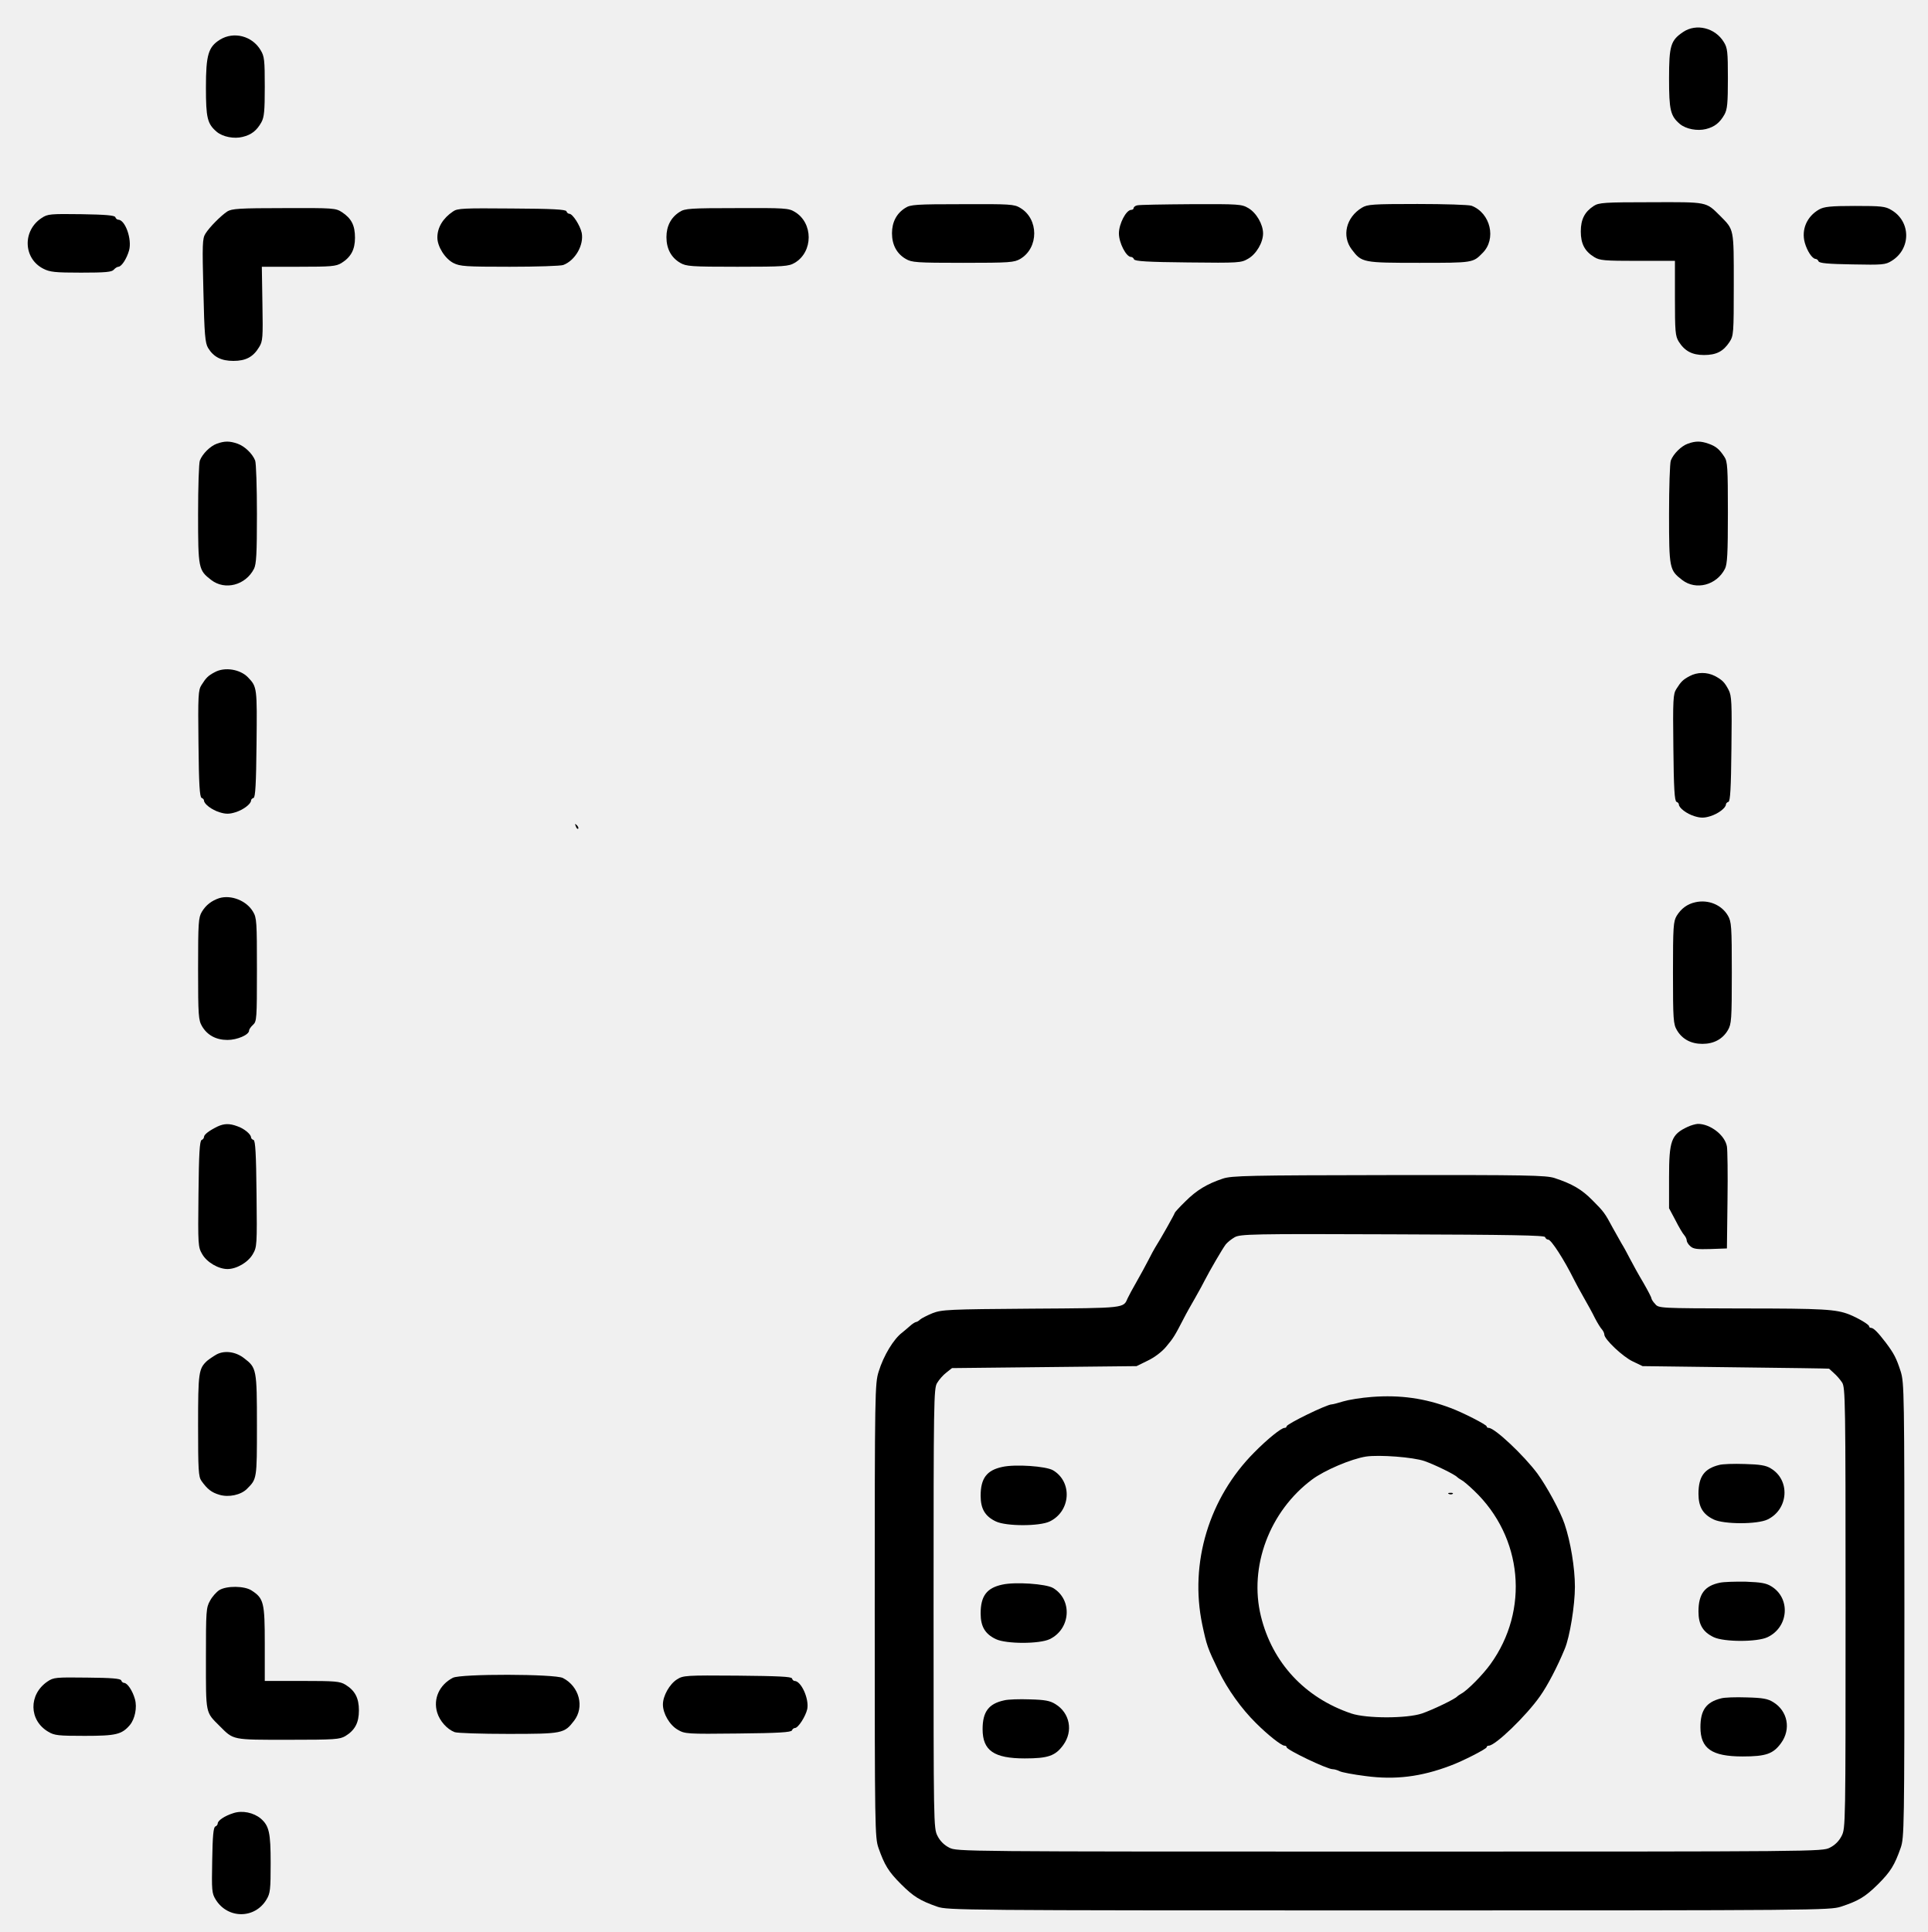
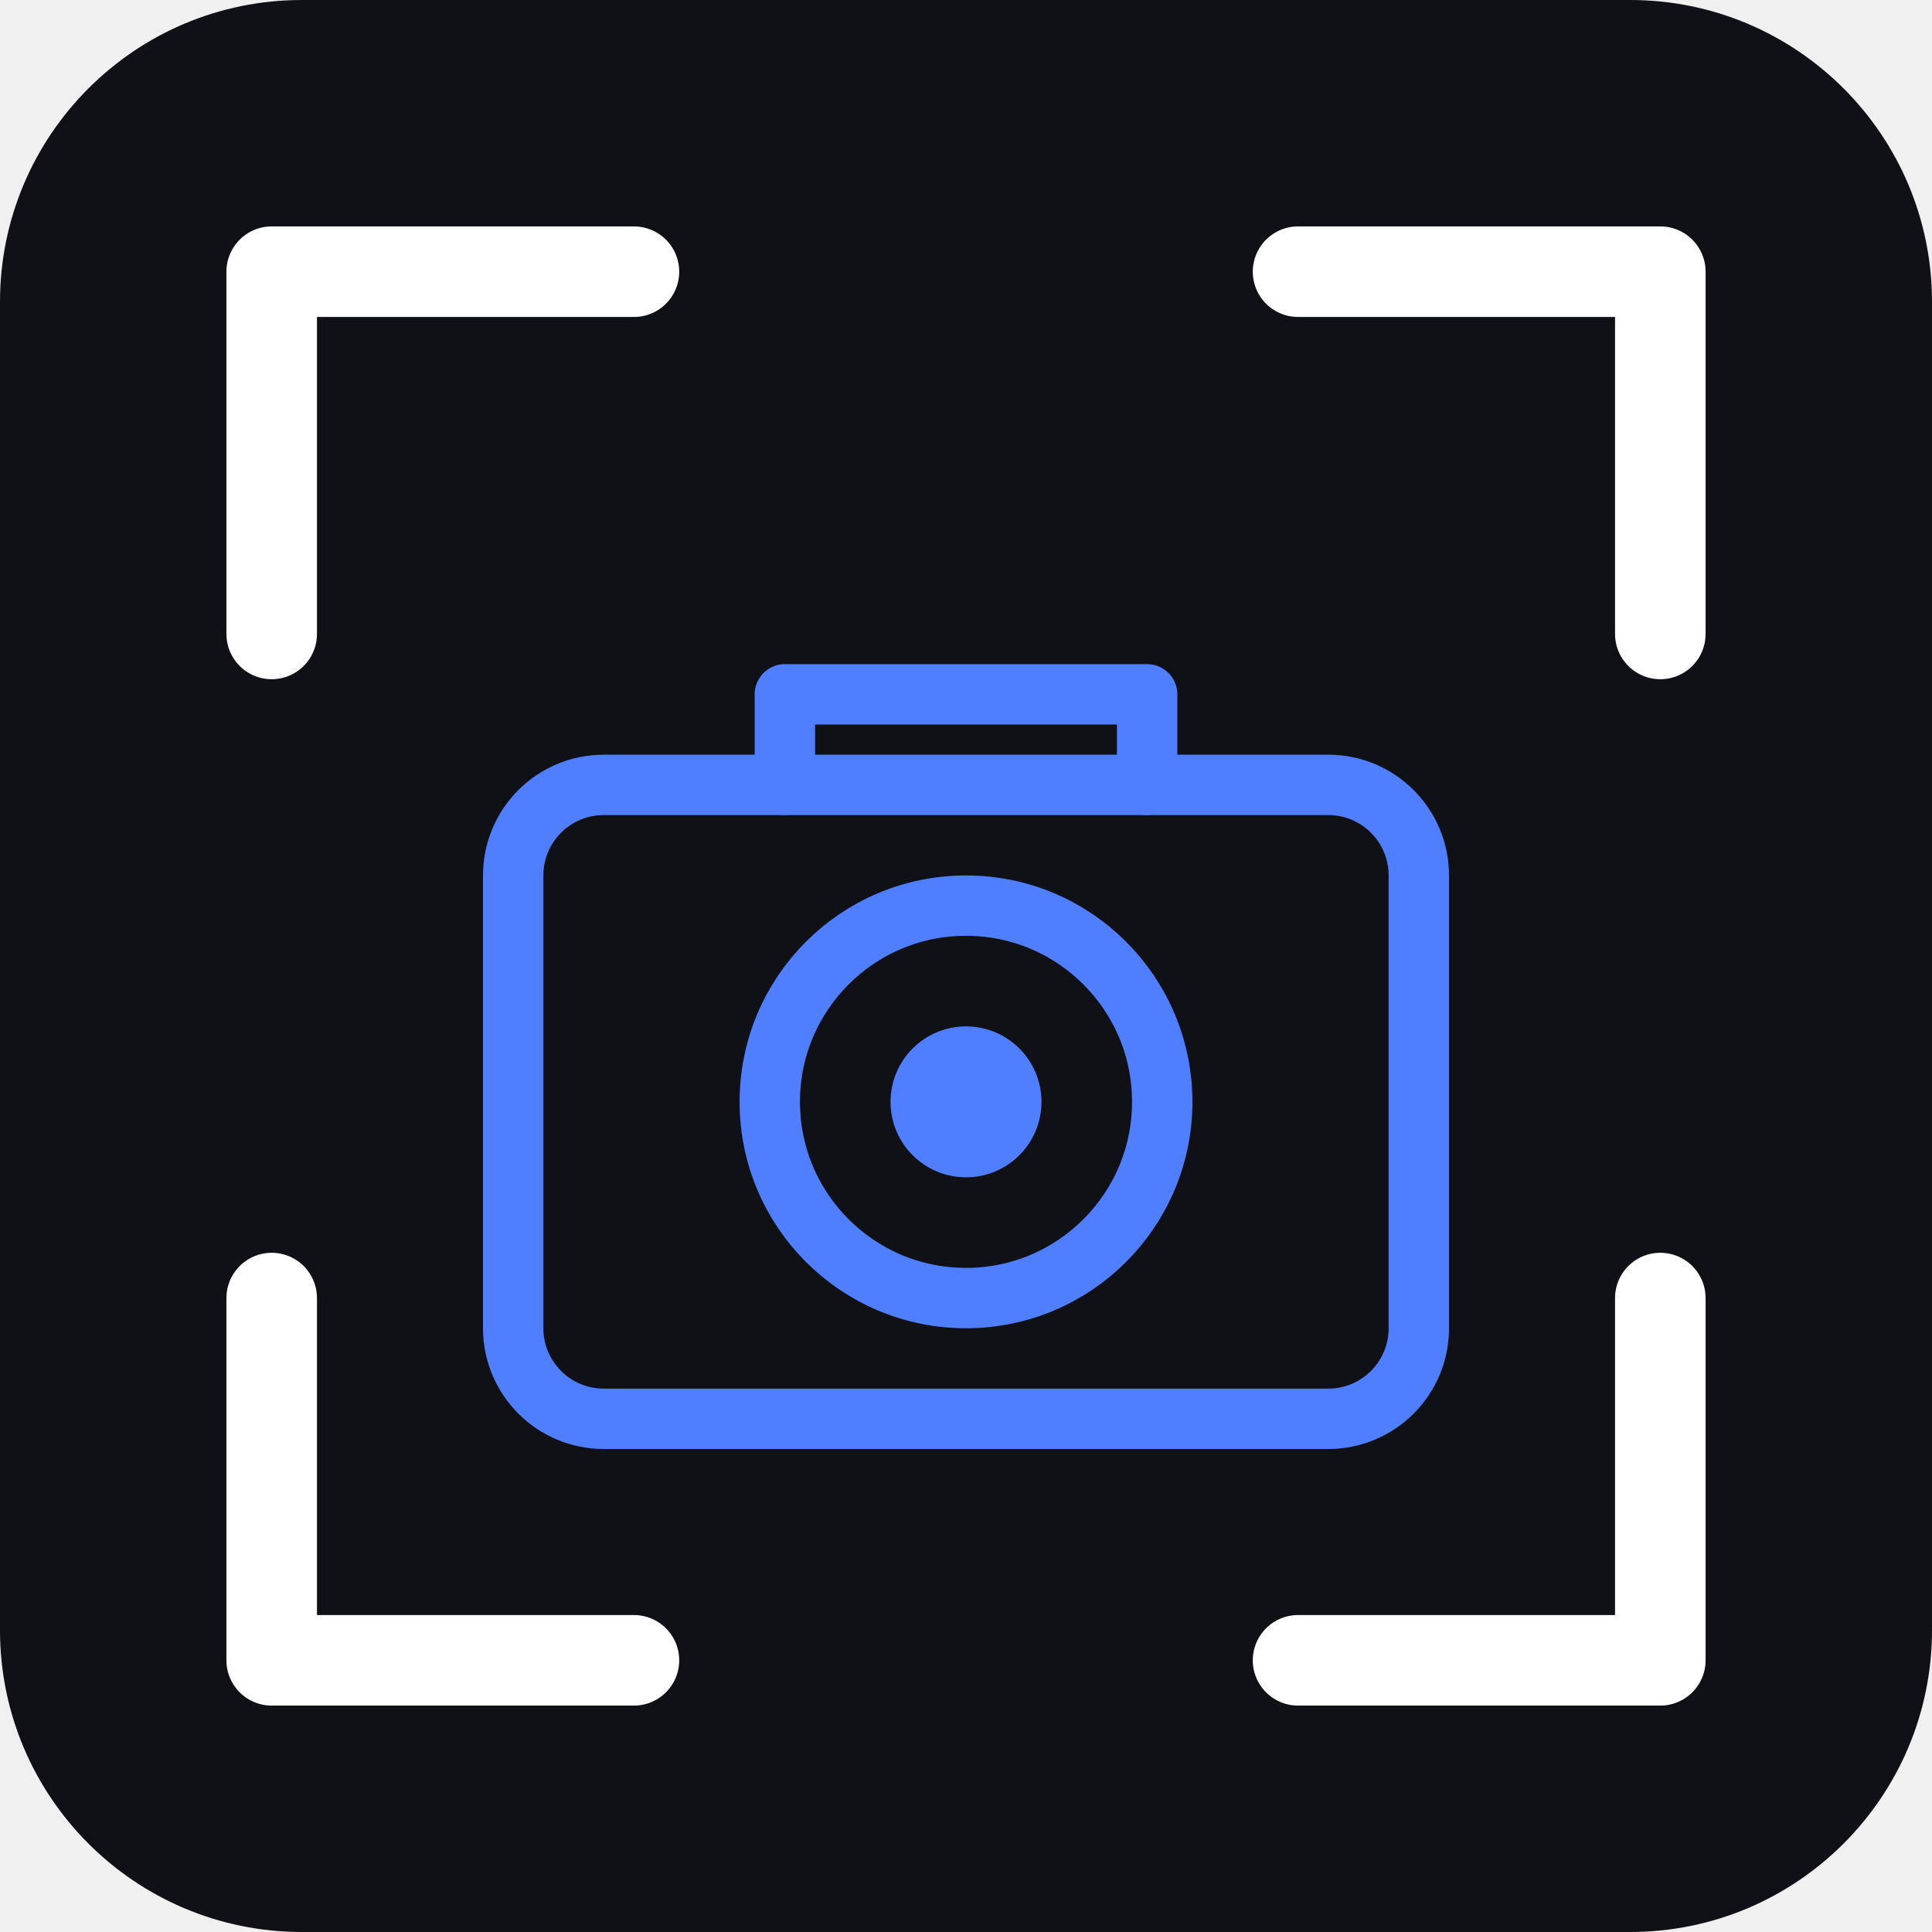
- <svg xmlns="http://www.w3.org/2000/svg" version="1.0" width="983pt" height="985pt" viewBox="0 0 983 985" preserveAspectRatio="xMidYMid meet">
-   <g transform="translate(0,985) scale(0.1,-0.1)" fill="#000000" stroke="none">
-     <path d="M8582 9687 c-64 -43 -72 -70 -72 -238 0 -160 7 -190 55 -231 31 -26 89 -37 133 -26 44 11 71 32 95 75 14 26 17 57 17 183 0 136 -2 156 -21 186 -44 72 -140 96 -207 51z" />
-     <path d="M1122 9648 c-60 -37 -72 -78 -72 -244 0 -155 7 -185 55 -226 31 -26 89 -37 132 -26 45 11 72 32 96 75 14 26 17 57 17 181 0 135 -2 155 -21 186 -43 73 -137 97 -207 54z" />
-     <path d="M8126 8800 c-46 -30 -66 -68 -66 -130 0 -63 20 -101 69 -131 28 -17 52 -19 221 -19 l190 0 0 -190 c0 -169 2 -193 19 -221 30 -48 68 -69 129 -69 63 0 98 18 130 66 21 33 22 41 22 294 0 289 2 277 -70 350 -73 72 -61 70 -352 69 -237 0 -266 -2 -292 -19z" />
-     <path d="M4616 8790 c-45 -28 -68 -73 -68 -129 0 -59 24 -104 70 -131 31 -18 53 -20 292 -20 239 0 261 2 292 20 95 56 95 204 0 260 -31 19 -52 20 -295 19 -237 0 -265 -2 -291 -19z" />
-     <path d="M5798 8803 c-10 -2 -18 -9 -18 -14 0 -5 -6 -9 -12 -9 -26 0 -63 -71 -63 -120 0 -48 37 -120 62 -120 6 0 13 -6 15 -12 4 -10 70 -14 275 -16 262 -3 271 -2 307 19 42 24 76 83 76 129 0 46 -34 105 -75 129 -34 20 -48 21 -293 20 -141 -1 -265 -3 -274 -6z" />
-     <path d="M6944 8791 c-81 -49 -104 -145 -51 -214 50 -66 57 -67 344 -67 274 0 273 0 322 50 72 71 41 204 -56 241 -13 5 -138 9 -276 9 -230 0 -255 -2 -283 -19z" />
-     <path d="M9275 8782 c-63 -36 -91 -103 -73 -169 12 -43 38 -82 55 -83 6 0 13 -6 15 -12 4 -10 49 -14 172 -16 155 -3 169 -2 201 18 99 61 99 200 -1 259 -31 19 -51 21 -187 21 -125 0 -157 -4 -182 -18z" />
-     <path d="M1159 8772 c-33 -22 -91 -80 -112 -114 -15 -24 -16 -54 -10 -290 5 -225 9 -267 24 -292 28 -46 67 -66 129 -66 63 0 101 20 131 70 19 30 20 48 17 221 l-3 189 187 0 c167 0 191 2 219 19 48 30 69 68 69 129 0 63 -18 98 -66 130 -33 21 -41 22 -296 21 -228 0 -266 -3 -289 -17z" />
-     <path d="M2310 8772 c-52 -35 -80 -82 -80 -133 0 -46 39 -108 82 -130 34 -17 61 -19 287 -19 137 0 260 4 273 9 61 23 106 102 94 164 -8 37 -46 97 -63 97 -6 0 -13 6 -15 13 -4 9 -70 13 -279 14 -245 2 -277 1 -299 -15z" />
-     <path d="M3466 8770 c-45 -28 -68 -73 -68 -129 0 -59 24 -104 70 -131 31 -18 53 -20 292 -20 239 0 261 2 292 20 95 56 95 204 0 260 -31 19 -52 20 -295 19 -237 0 -265 -2 -291 -19z" />
-     <path d="M213 8739 c-99 -64 -95 -207 8 -259 33 -17 59 -20 192 -20 125 0 157 3 167 15 7 8 18 15 24 15 16 1 42 41 54 83 16 56 -19 156 -55 157 -6 0 -13 6 -15 13 -4 9 -49 13 -174 15 -157 2 -171 1 -201 -19z" />
-     <path d="M1106 7588 c-34 -12 -74 -52 -87 -86 -5 -13 -9 -136 -9 -273 0 -278 2 -286 67 -336 70 -54 175 -27 218 57 12 24 15 76 15 279 0 137 -4 260 -9 273 -14 35 -53 73 -90 86 -40 14 -66 14 -105 0z" />
-     <path d="M8606 7588 c-34 -12 -74 -52 -87 -86 -5 -13 -9 -136 -9 -273 0 -278 2 -286 67 -336 70 -54 175 -27 218 57 12 24 15 77 15 287 0 229 -2 261 -18 284 -26 40 -44 54 -81 67 -40 14 -66 14 -105 0z" />
-     <path d="M1095 6423 c-34 -18 -44 -28 -68 -66 -16 -25 -18 -53 -15 -299 2 -206 6 -272 16 -276 6 -2 12 -8 12 -13 0 -18 40 -48 79 -60 32 -10 50 -10 82 0 39 12 79 42 79 60 0 5 6 11 13 13 9 4 13 70 15 276 3 285 3 290 -43 338 -40 42 -119 55 -170 27z" />
-     <path d="M8615 6403 c-34 -18 -44 -28 -68 -66 -16 -25 -18 -53 -15 -299 2 -206 6 -272 16 -276 6 -2 12 -8 12 -13 0 -18 40 -48 79 -60 32 -10 50 -10 82 0 39 12 79 42 79 60 0 5 6 11 13 13 9 4 13 69 15 271 3 233 1 270 -14 299 -21 40 -32 51 -71 72 -40 20 -89 20 -128 -1z" />
-     <path d="M2936 5637 c3 -10 9 -15 12 -12 3 3 0 11 -7 18 -10 9 -11 8 -5 -6z" />
-     <path d="M1118 5271 c-39 -13 -68 -35 -89 -70 -17 -29 -19 -54 -19 -291 0 -239 2 -261 20 -292 27 -46 72 -70 130 -70 49 0 110 26 110 48 0 6 9 19 20 29 19 17 20 31 20 281 0 243 -1 265 -20 296 -33 56 -111 87 -172 69z" />
-     <path d="M8644 5250 c-41 -9 -72 -32 -95 -69 -17 -29 -19 -54 -19 -291 0 -239 2 -261 20 -292 27 -46 72 -70 130 -70 58 0 103 24 130 70 18 31 20 53 20 292 0 239 -2 261 -20 292 -32 55 -100 83 -166 68z" />
-     <path d="M1110 4107 c-43 -21 -70 -41 -70 -54 0 -6 -6 -13 -12 -15 -10 -4 -14 -70 -16 -275 -3 -262 -2 -271 19 -307 24 -42 83 -76 129 -76 46 0 105 34 129 76 21 36 22 45 19 307 -2 205 -6 271 -15 275 -7 2 -13 8 -13 13 0 16 -36 46 -70 57 -40 15 -67 14 -100 -1z" />
-     <path d="M8605 4105 c-84 -39 -95 -70 -95 -259 l0 -156 33 -62 c17 -34 38 -69 45 -76 6 -7 12 -19 12 -26 0 -7 8 -21 19 -30 15 -14 35 -16 102 -14 l84 3 3 245 c2 135 0 259 -3 275 -10 58 -86 116 -149 115 -12 -1 -34 -7 -51 -15z" />
-     <path d="M6235 3841 c-81 -27 -134 -59 -191 -116 -30 -29 -54 -56 -54 -58 0 -5 -73 -135 -100 -177 -5 -8 -21 -37 -35 -65 -14 -27 -41 -77 -60 -110 -19 -33 -39 -70 -45 -83 -23 -52 -6 -51 -491 -54 -424 -3 -457 -5 -504 -23 -27 -11 -56 -26 -63 -32 -7 -7 -17 -13 -21 -13 -4 0 -19 -9 -32 -21 -13 -12 -31 -26 -39 -33 -43 -32 -95 -117 -120 -199 -19 -60 -20 -102 -20 -1218 0 -1111 1 -1158 19 -1210 31 -88 51 -121 115 -185 64 -64 97 -84 185 -115 53 -18 118 -19 2301 -19 2186 0 2249 1 2306 19 91 30 124 50 190 115 64 64 84 97 115 185 18 52 19 99 19 1211 0 1115 -1 1160 -19 1218 -22 68 -34 91 -76 147 -39 51 -62 75 -75 75 -5 0 -10 3 -10 8 0 9 -54 41 -100 60 -69 27 -131 31 -549 31 -421 1 -424 1 -442 23 -11 11 -19 25 -19 29 0 5 -19 41 -42 81 -24 40 -53 93 -66 118 -13 25 -32 61 -44 80 -11 19 -31 55 -45 80 -40 75 -46 83 -103 140 -55 56 -103 84 -194 114 -44 14 -139 16 -845 15 -717 -1 -801 -3 -846 -18z m1643 -298 c2 -7 9 -13 16 -13 15 0 81 -102 132 -205 8 -16 30 -57 49 -90 19 -33 45 -80 57 -105 13 -25 29 -51 36 -58 6 -7 12 -19 12 -26 0 -24 94 -113 145 -137 l50 -24 475 -6 c261 -3 475 -6 476 -7 1 -1 12 -11 25 -23 13 -11 31 -32 41 -47 17 -25 18 -91 18 -1150 0 -1106 0 -1123 -20 -1162 -13 -26 -34 -47 -60 -60 -39 -20 -54 -20 -2245 -20 -2191 0 -2206 0 -2245 20 -26 13 -47 34 -60 60 -20 39 -20 56 -20 1159 0 1065 1 1122 18 1150 10 17 31 41 47 53 l29 23 471 5 470 5 57 28 c34 16 72 45 93 70 38 45 45 57 89 142 14 28 42 77 61 110 19 33 41 74 49 90 23 45 89 159 106 181 8 10 29 27 45 36 28 16 85 18 804 15 609 -2 775 -5 779 -14z" />
-     <path d="M6995 2728 c-55 -4 -121 -15 -147 -23 -26 -8 -52 -15 -58 -15 -25 0 -230 -100 -230 -112 0 -5 -5 -8 -11 -8 -16 0 -86 -56 -154 -125 -230 -231 -331 -563 -265 -878 23 -107 26 -117 83 -235 46 -95 117 -194 191 -267 61 -61 130 -115 145 -115 6 0 11 -3 11 -8 0 -13 206 -112 235 -112 9 0 25 -5 35 -10 11 -6 70 -17 133 -25 150 -20 282 -4 432 53 63 23 185 86 185 94 0 5 5 8 11 8 33 0 190 151 261 252 39 55 89 151 126 241 26 61 52 223 52 317 0 96 -22 230 -53 321 -22 65 -90 190 -138 256 -70 94 -218 233 -248 233 -6 0 -11 3 -11 8 0 8 -122 71 -185 94 -130 49 -255 67 -400 56z m268 -327 c54 -19 156 -69 167 -82 3 -3 13 -10 22 -15 10 -5 38 -29 64 -54 248 -236 283 -609 83 -885 -38 -53 -117 -133 -147 -149 -9 -5 -19 -12 -22 -15 -10 -13 -127 -69 -180 -87 -78 -26 -282 -26 -360 0 -237 80 -403 259 -461 496 -62 253 44 535 261 697 63 47 199 105 275 117 68 10 240 -3 298 -23z" />
-     <path d="M7388 2233 c7 -3 16 -2 19 1 4 3 -2 6 -13 5 -11 0 -14 -3 -6 -6z" />
-     <path d="M8765 2381 c-76 -19 -105 -60 -105 -147 0 -67 23 -105 78 -131 53 -25 222 -25 274 0 108 52 117 202 16 261 -24 15 -55 20 -132 22 -56 2 -115 0 -131 -5z" />
-     <path d="M5110 2371 c-79 -17 -110 -58 -110 -147 0 -67 23 -105 78 -131 53 -25 222 -25 274 0 108 52 117 202 17 261 -36 21 -193 32 -259 17z" />
-     <path d="M8770 1781 c-79 -16 -110 -58 -110 -147 0 -67 23 -105 78 -131 53 -25 222 -25 274 0 108 51 119 198 20 259 -27 17 -54 21 -130 24 -54 1 -113 -1 -132 -5z" />
-     <path d="M5110 1771 c-79 -17 -110 -58 -110 -147 0 -67 23 -105 78 -131 53 -25 222 -25 274 0 108 52 117 202 17 261 -36 21 -193 32 -259 17z" />
-     <path d="M8775 1191 c-76 -19 -105 -60 -105 -147 0 -109 58 -149 215 -149 119 0 156 13 196 68 52 71 34 164 -40 209 -27 17 -53 22 -135 24 -56 2 -115 0 -131 -5z" />
-     <path d="M5120 1181 c-79 -17 -110 -58 -110 -147 0 -109 58 -149 215 -149 119 0 156 13 196 68 52 71 34 164 -40 209 -27 17 -53 22 -130 24 -53 2 -112 0 -131 -5z" />
-     <path d="M1105 2945 c-16 -9 -38 -24 -49 -33 -43 -40 -46 -59 -46 -329 0 -227 2 -262 17 -283 30 -42 51 -59 92 -71 47 -14 109 -1 140 30 51 51 51 49 51 324 0 286 -2 294 -65 342 -43 34 -100 41 -140 20z" />
-     <path d="M1118 1743 c-14 -9 -36 -33 -47 -54 -20 -35 -21 -52 -21 -295 0 -286 -3 -271 70 -344 72 -72 61 -70 349 -70 239 0 263 2 292 19 49 30 69 68 69 131 0 63 -20 101 -69 131 -28 17 -52 19 -221 19 l-190 0 0 190 c0 209 -5 231 -67 271 -36 24 -127 25 -165 2z" />
-     <path d="M2309 1296 c-69 -36 -101 -107 -80 -177 13 -43 50 -85 89 -100 13 -5 136 -9 273 -9 278 0 286 2 336 67 54 70 27 175 -57 218 -41 21 -521 22 -561 1z" />
-     <path d="M3452 1288 c-38 -24 -72 -84 -72 -128 0 -46 34 -105 76 -129 36 -21 45 -22 307 -19 205 2 271 6 275 16 2 6 9 12 15 12 17 0 55 60 63 97 10 52 -31 143 -65 143 -5 0 -11 6 -13 13 -4 9 -70 12 -279 14 -261 2 -276 1 -307 -19z" />
-     <path d="M242 1277 c-97 -66 -95 -198 4 -256 31 -19 52 -21 186 -21 159 0 189 7 230 55 26 31 38 90 26 132 -12 43 -38 82 -55 83 -6 0 -13 6 -15 13 -4 9 -49 13 -174 14 -160 2 -171 1 -202 -20z" />
-     <path d="M1190 606 c-45 -14 -80 -38 -80 -53 0 -6 -6 -13 -12 -15 -10 -4 -14 -49 -16 -172 -3 -155 -2 -169 18 -201 61 -99 200 -99 259 1 19 31 21 52 21 186 0 155 -8 189 -50 226 -37 31 -95 43 -140 28z" />
-   </g>
+ <svg xmlns="http://www.w3.org/2000/svg" width="128" height="128" viewBox="0 0 128 128" fill="none">
+   <rect width="128" height="128" rx="20" fill="#0f1117" />
+   <path d="M18 42 L18 18 L42 18" stroke="white" stroke-width="6" stroke-linecap="round" stroke-linejoin="round" />
+   <path d="M86 18 L110 18 L110 42" stroke="white" stroke-width="6" stroke-linecap="round" stroke-linejoin="round" />
+   <path d="M18 86 L18 110 L42 110" stroke="white" stroke-width="6" stroke-linecap="round" stroke-linejoin="round" />
+   <path d="M86 110 L110 110 L110 86" stroke="white" stroke-width="6" stroke-linecap="round" stroke-linejoin="round" />
+   <rect x="34" y="52" width="60" height="42" rx="6" fill="none" stroke="#4f7fff" stroke-width="4" />
+   <circle cx="64" cy="73" r="13" fill="none" stroke="#4f7fff" stroke-width="4" />
+   <circle cx="64" cy="73" r="5" fill="#4f7fff" />
+   <path d="M52 52 L52 46 L76 46 L76 52" stroke="#4f7fff" stroke-width="4" stroke-linecap="round" stroke-linejoin="round" fill="none" />
</svg>
